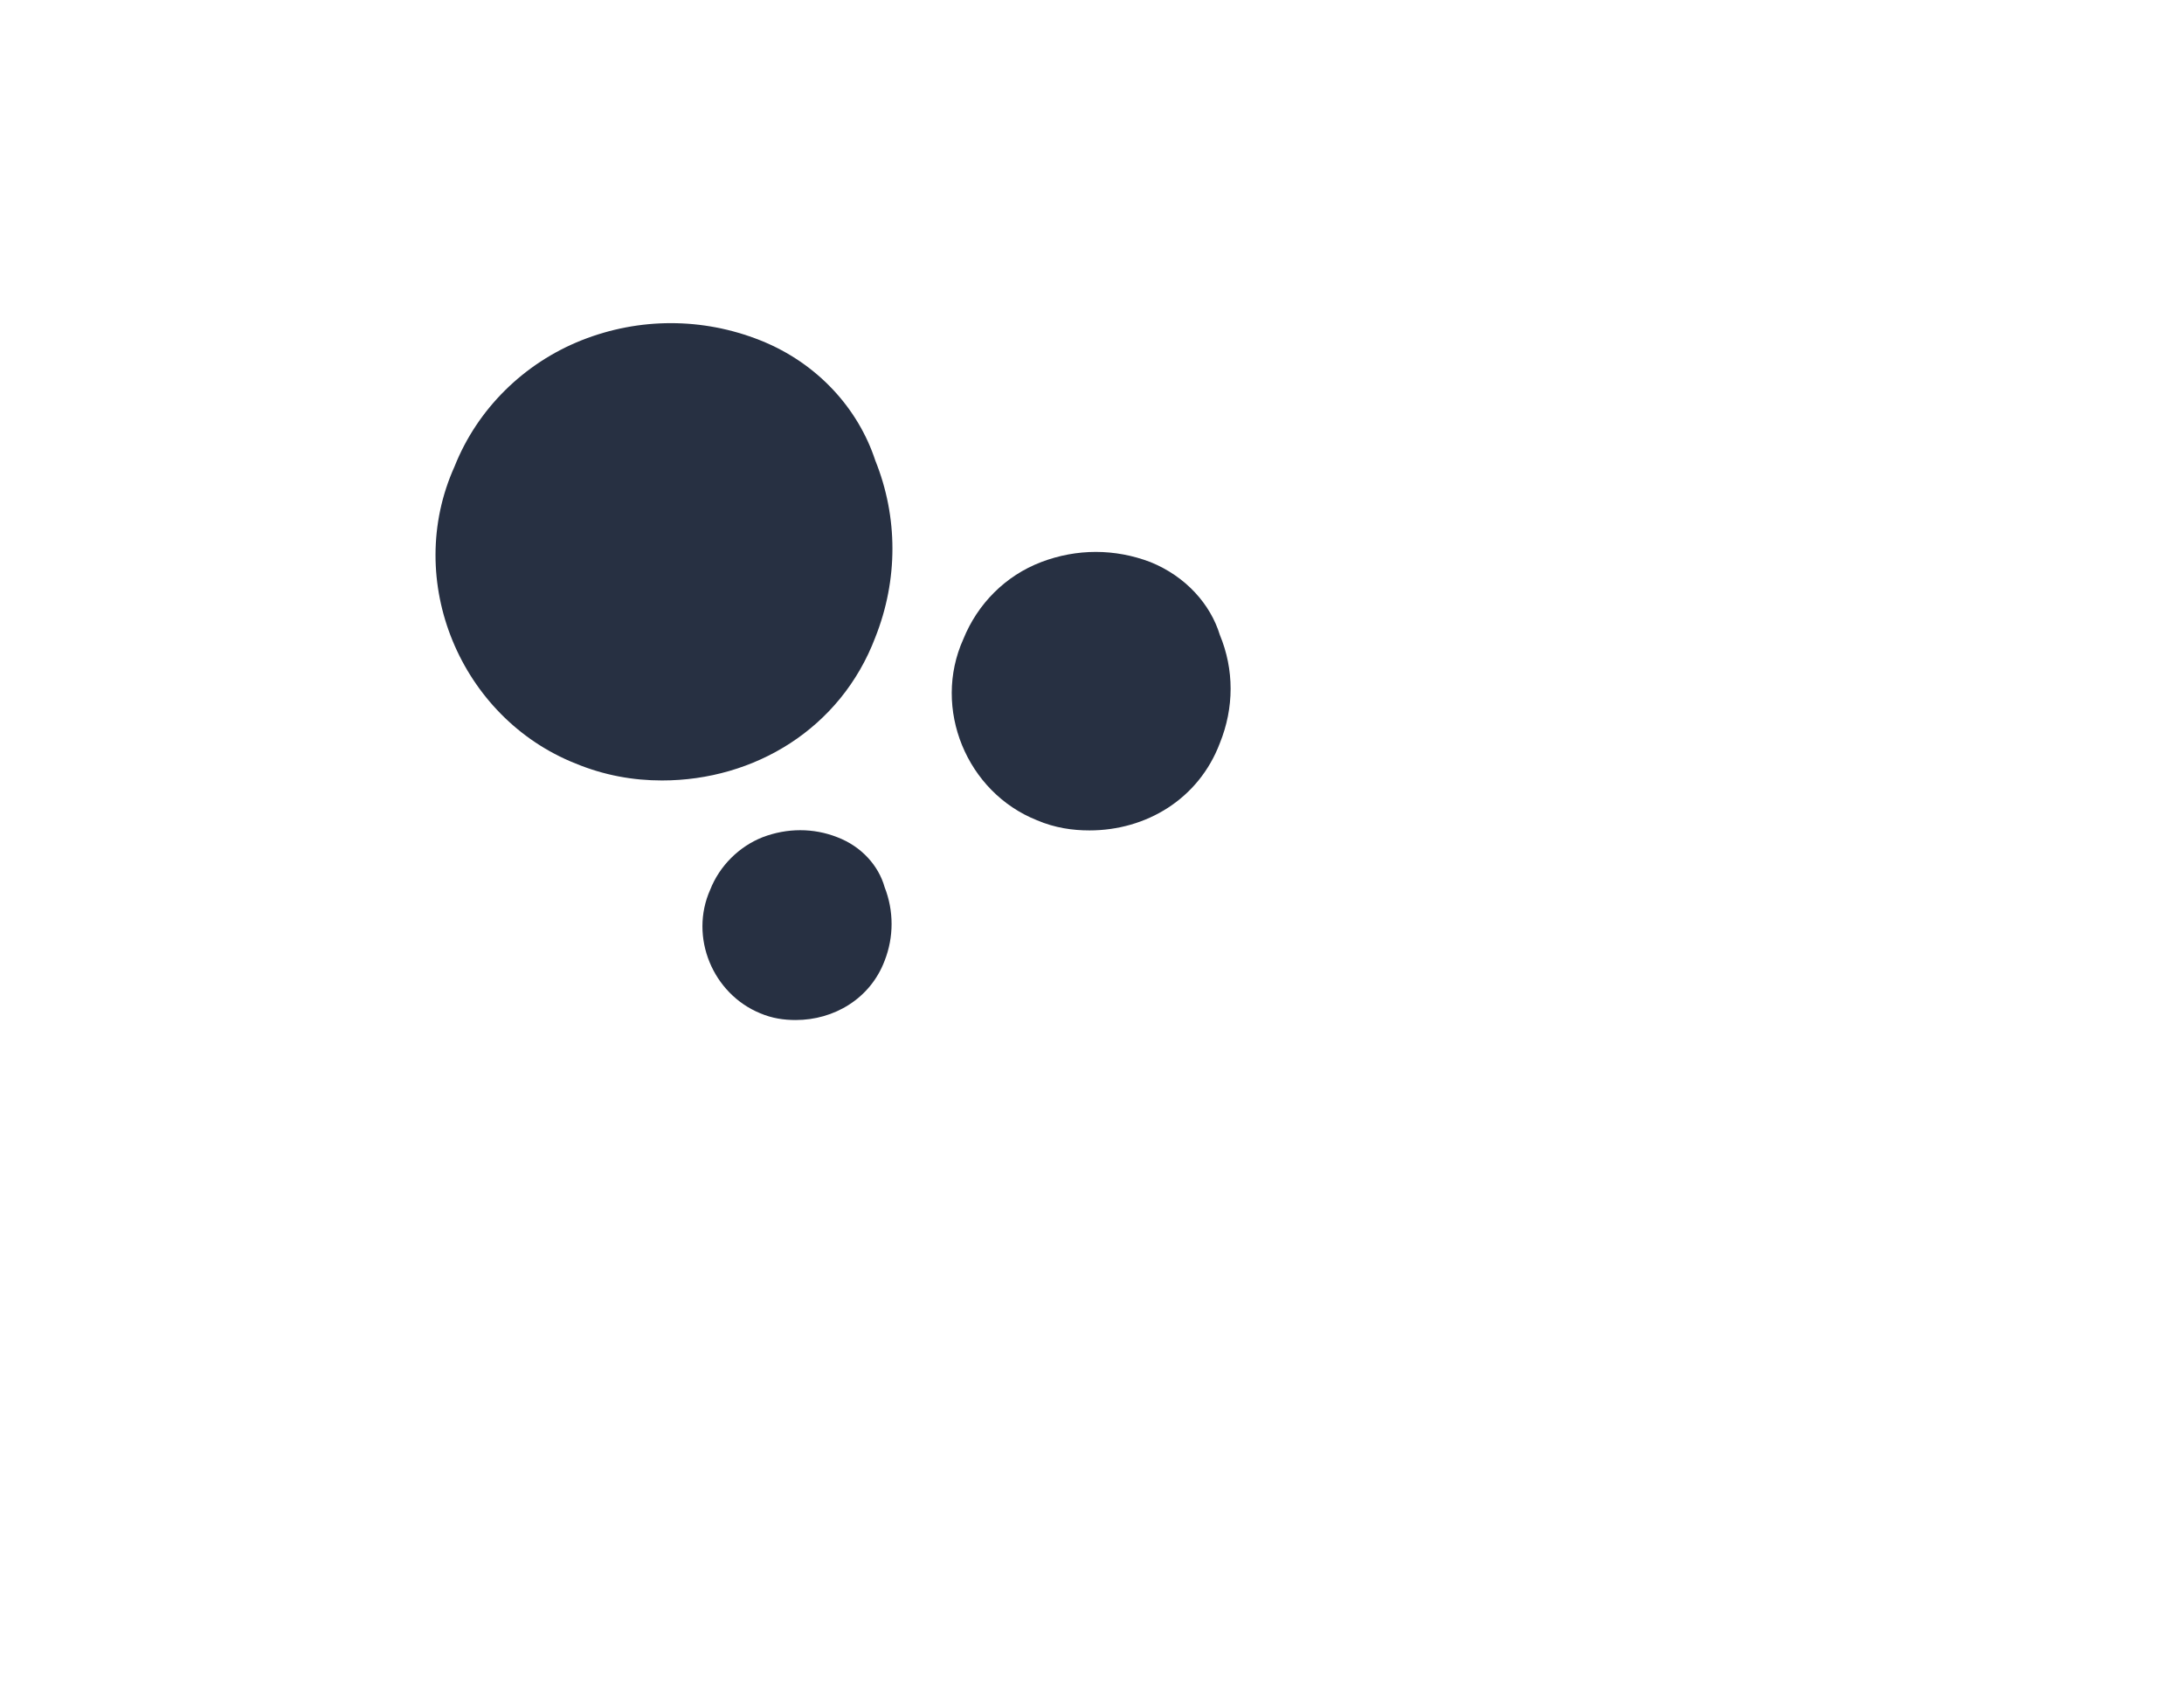
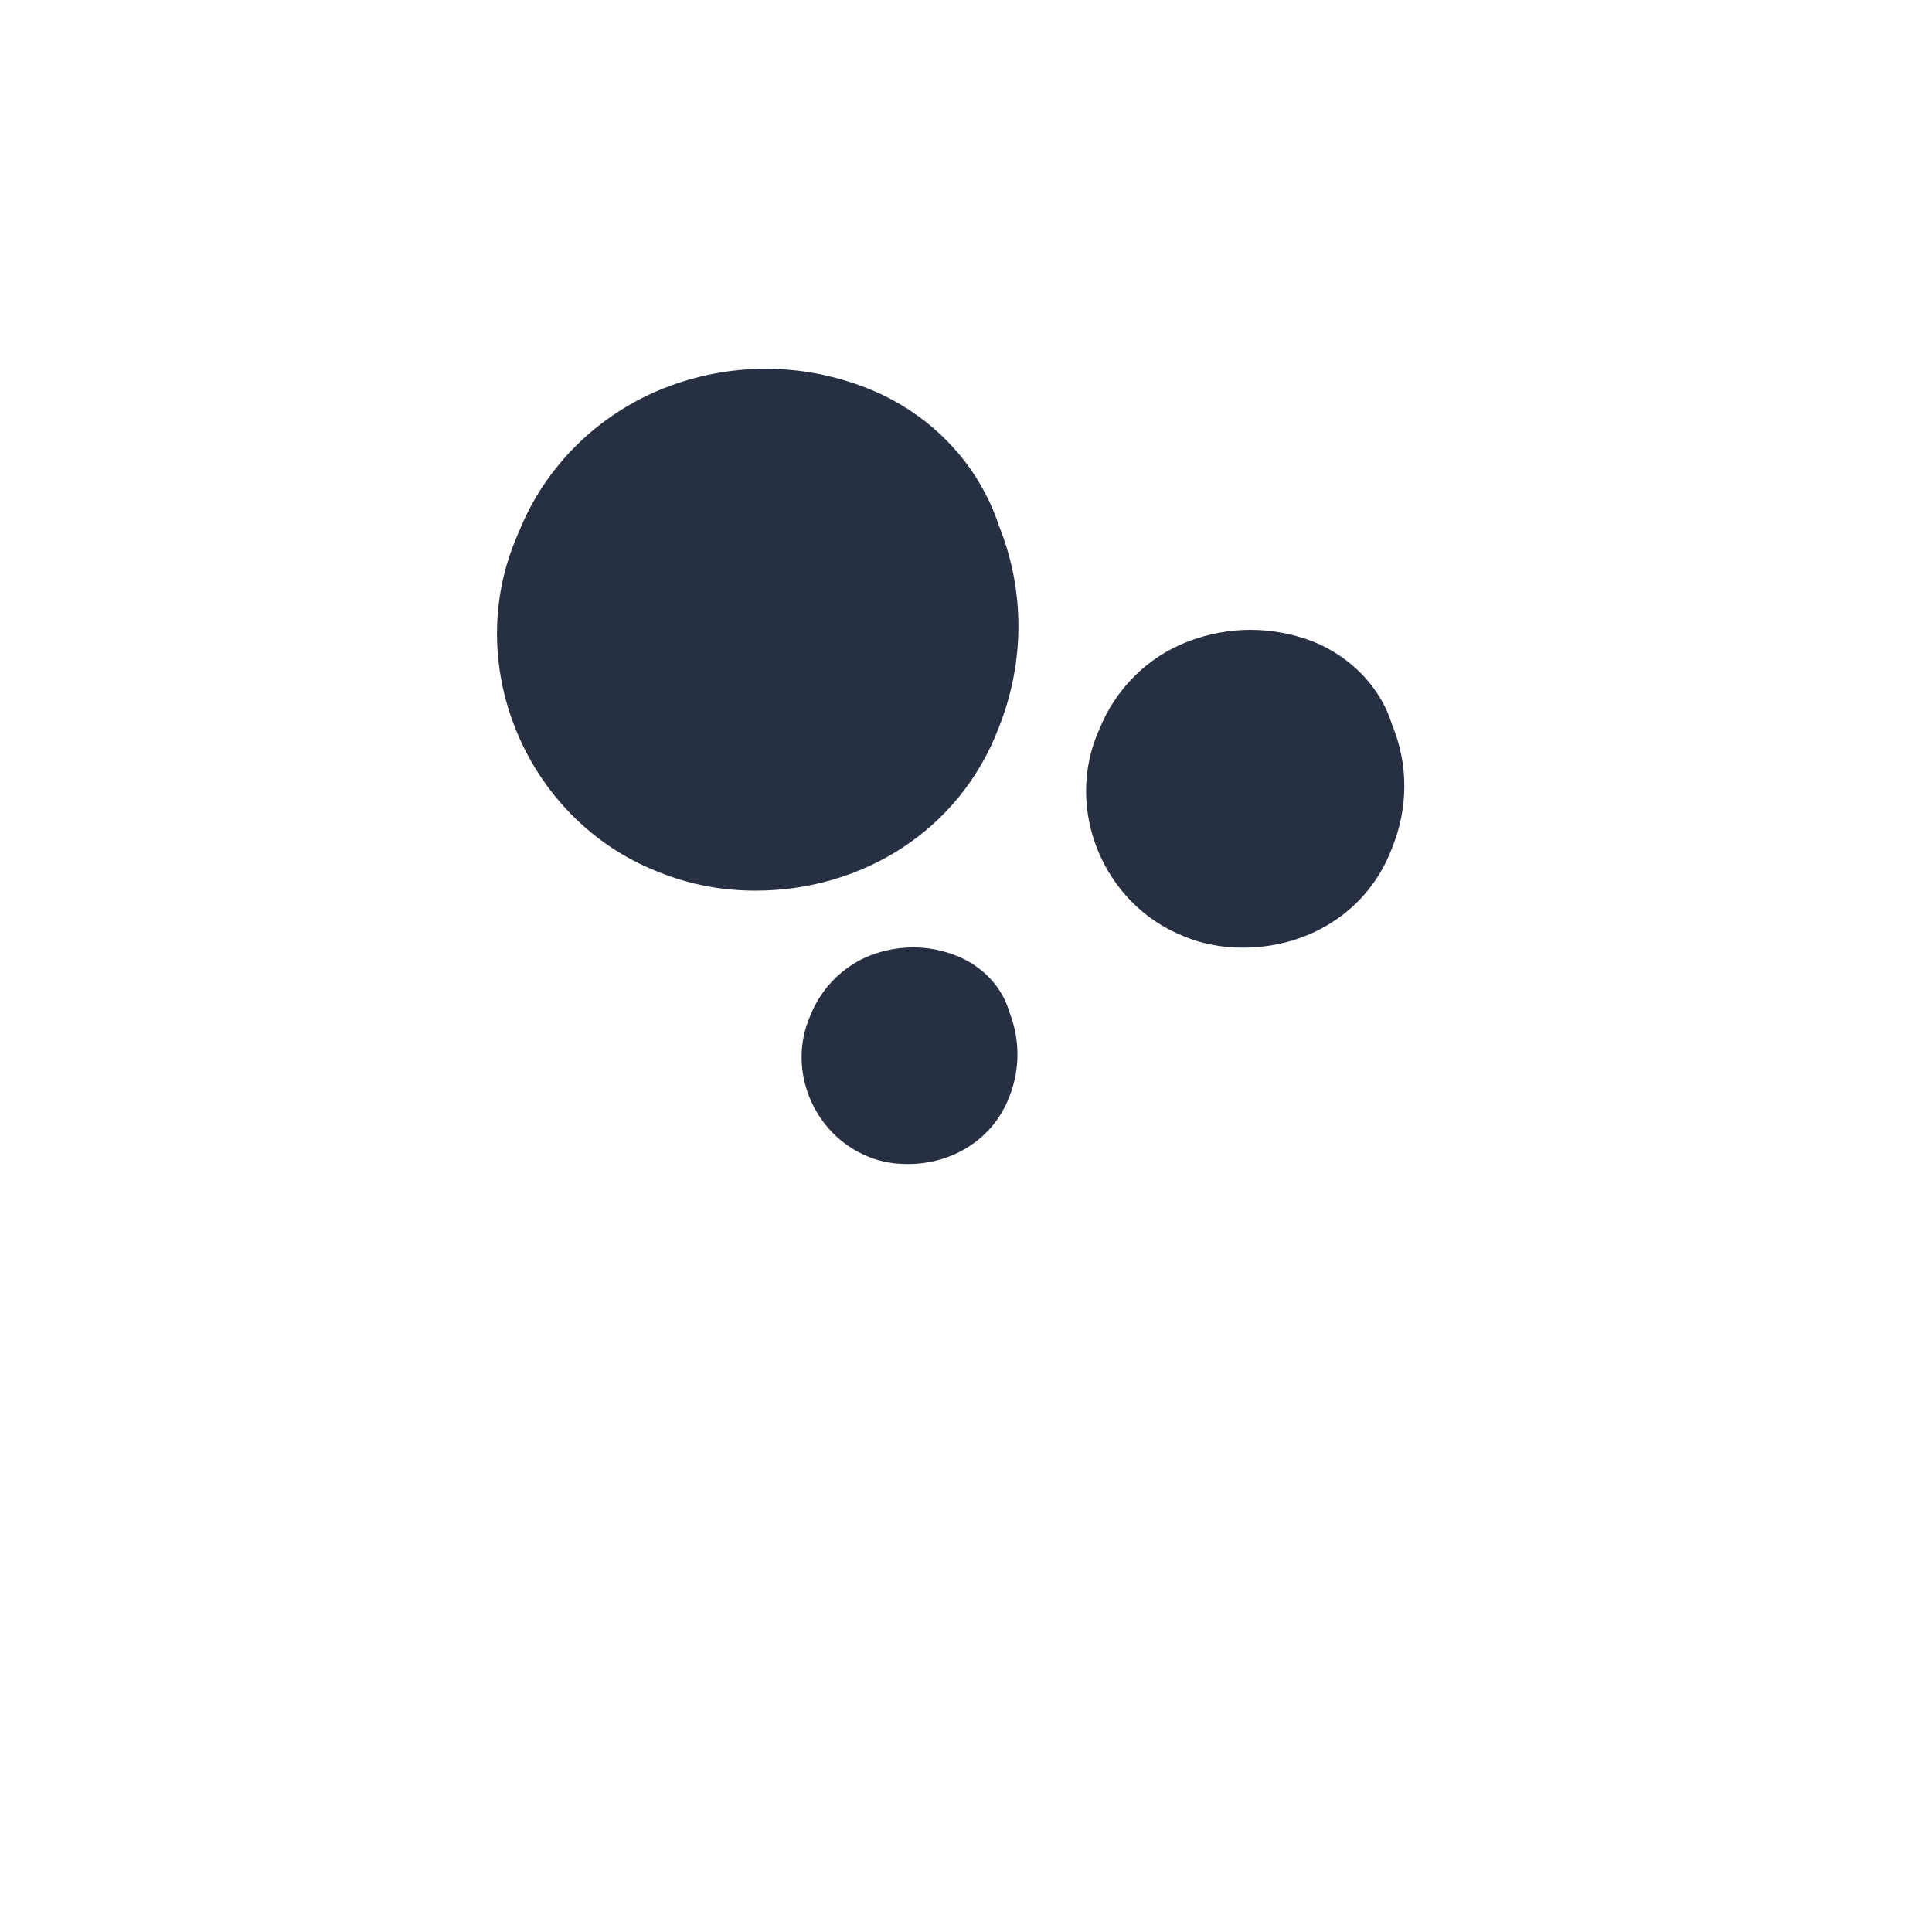
- <svg xmlns="http://www.w3.org/2000/svg" version="1.1" id="Layer_1" x="0px" y="0px" viewBox="0 0 258 200" style="enable-background:new 0 0 258 349;" xml:space="preserve">
+ <svg xmlns="http://www.w3.org/2000/svg" version="1.1" id="Layer_1" x="0px" y="0px" viewBox="0 0 200 200" style="enable-background:new 0 0 200 200;" xml:space="preserve">
  <style type="text/css">
	.st0{fill:#273042;}
</style>
  <g id="Page-1">
    <g id="Group-2" transform="translate(94.5, 157.5)">
      <path id="Shape_3_" class="st0" d="M-4.7-117.3c-6.8-2.7-14.3-2.7-21.1,0s-12.3,8.1-15,14.9c-6.1,13.5,0.7,29.7,14.3,35.1    c3.4,1.4,6.8,2,10.2,2c10.9,0,21.1-6.1,25.2-16.9c2.7-6.8,2.7-14.2,0-20.9C6.9-109.2,2.1-114.6-4.7-117.3z">
        <animate id="biggestIn" attributeName="fill" from="#273042" to="#17BCE2" dur="21s" begin="0s;biggestOut.end" />
        <animate id="biggestOut" attributeName="fill" from="#17BCE2" to="#273042" dur="3s" begin="midOut.end" />
      </path>
      <g id="Group-2_1_" transform="translate(94.5, 157.5)">
        <path id="Shape_1_" class="st0" d="M-53.1-248.6c-4.2-1.6-8.7-1.6-12.9,0s-7.5,4.9-9.2,9.1c-3.7,8.2,0.4,18.1,8.7,21.4     c2.1,0.9,4.2,1.2,6.2,1.2c6.7,0,12.9-3.7,15.4-10.3c1.7-4.2,1.7-8.7,0-12.8C-46-243.6-48.9-246.9-53.1-248.6z">
          <animate id="midIn" attributeName="fill" from="#273042" to="#17BCE2" dur="13s" begin="biggestIn.begin+5s" />
          <animate id="midOut" attributeName="fill" from="#17BCE2" to="#273042" dur="3s" begin="smallestOut.end" />
        </path>
      </g>
      <g id="Group-2_2_" transform="translate(94.5, 157.5)">
        <path id="Shape_2_" class="st0" d="M-90.1-216.1c-2.8-1.1-5.9-1.1-8.8,0c-2.8,1.1-5.1,3.4-6.2,6.2c-2.5,5.6,0.3,12.3,5.9,14.6     c1.4,0.6,2.8,0.8,4.2,0.8c4.5,0,8.8-2.5,10.5-7c1.1-2.8,1.1-5.9,0-8.7C-85.2-212.7-87.2-215-90.1-216.1z">
          <animate id="smallestIn" attributeName="fill" from="#273042" to="#17BCE2" dur="5s" begin="midIn.begin+5s" />
          <animate id="smallestOut" attributeName="fill" from="#17BCE2" to="#273042" dur="3s" begin="smallestIn.end" />
        </path>
      </g>
    </g>
  </g>
</svg>
